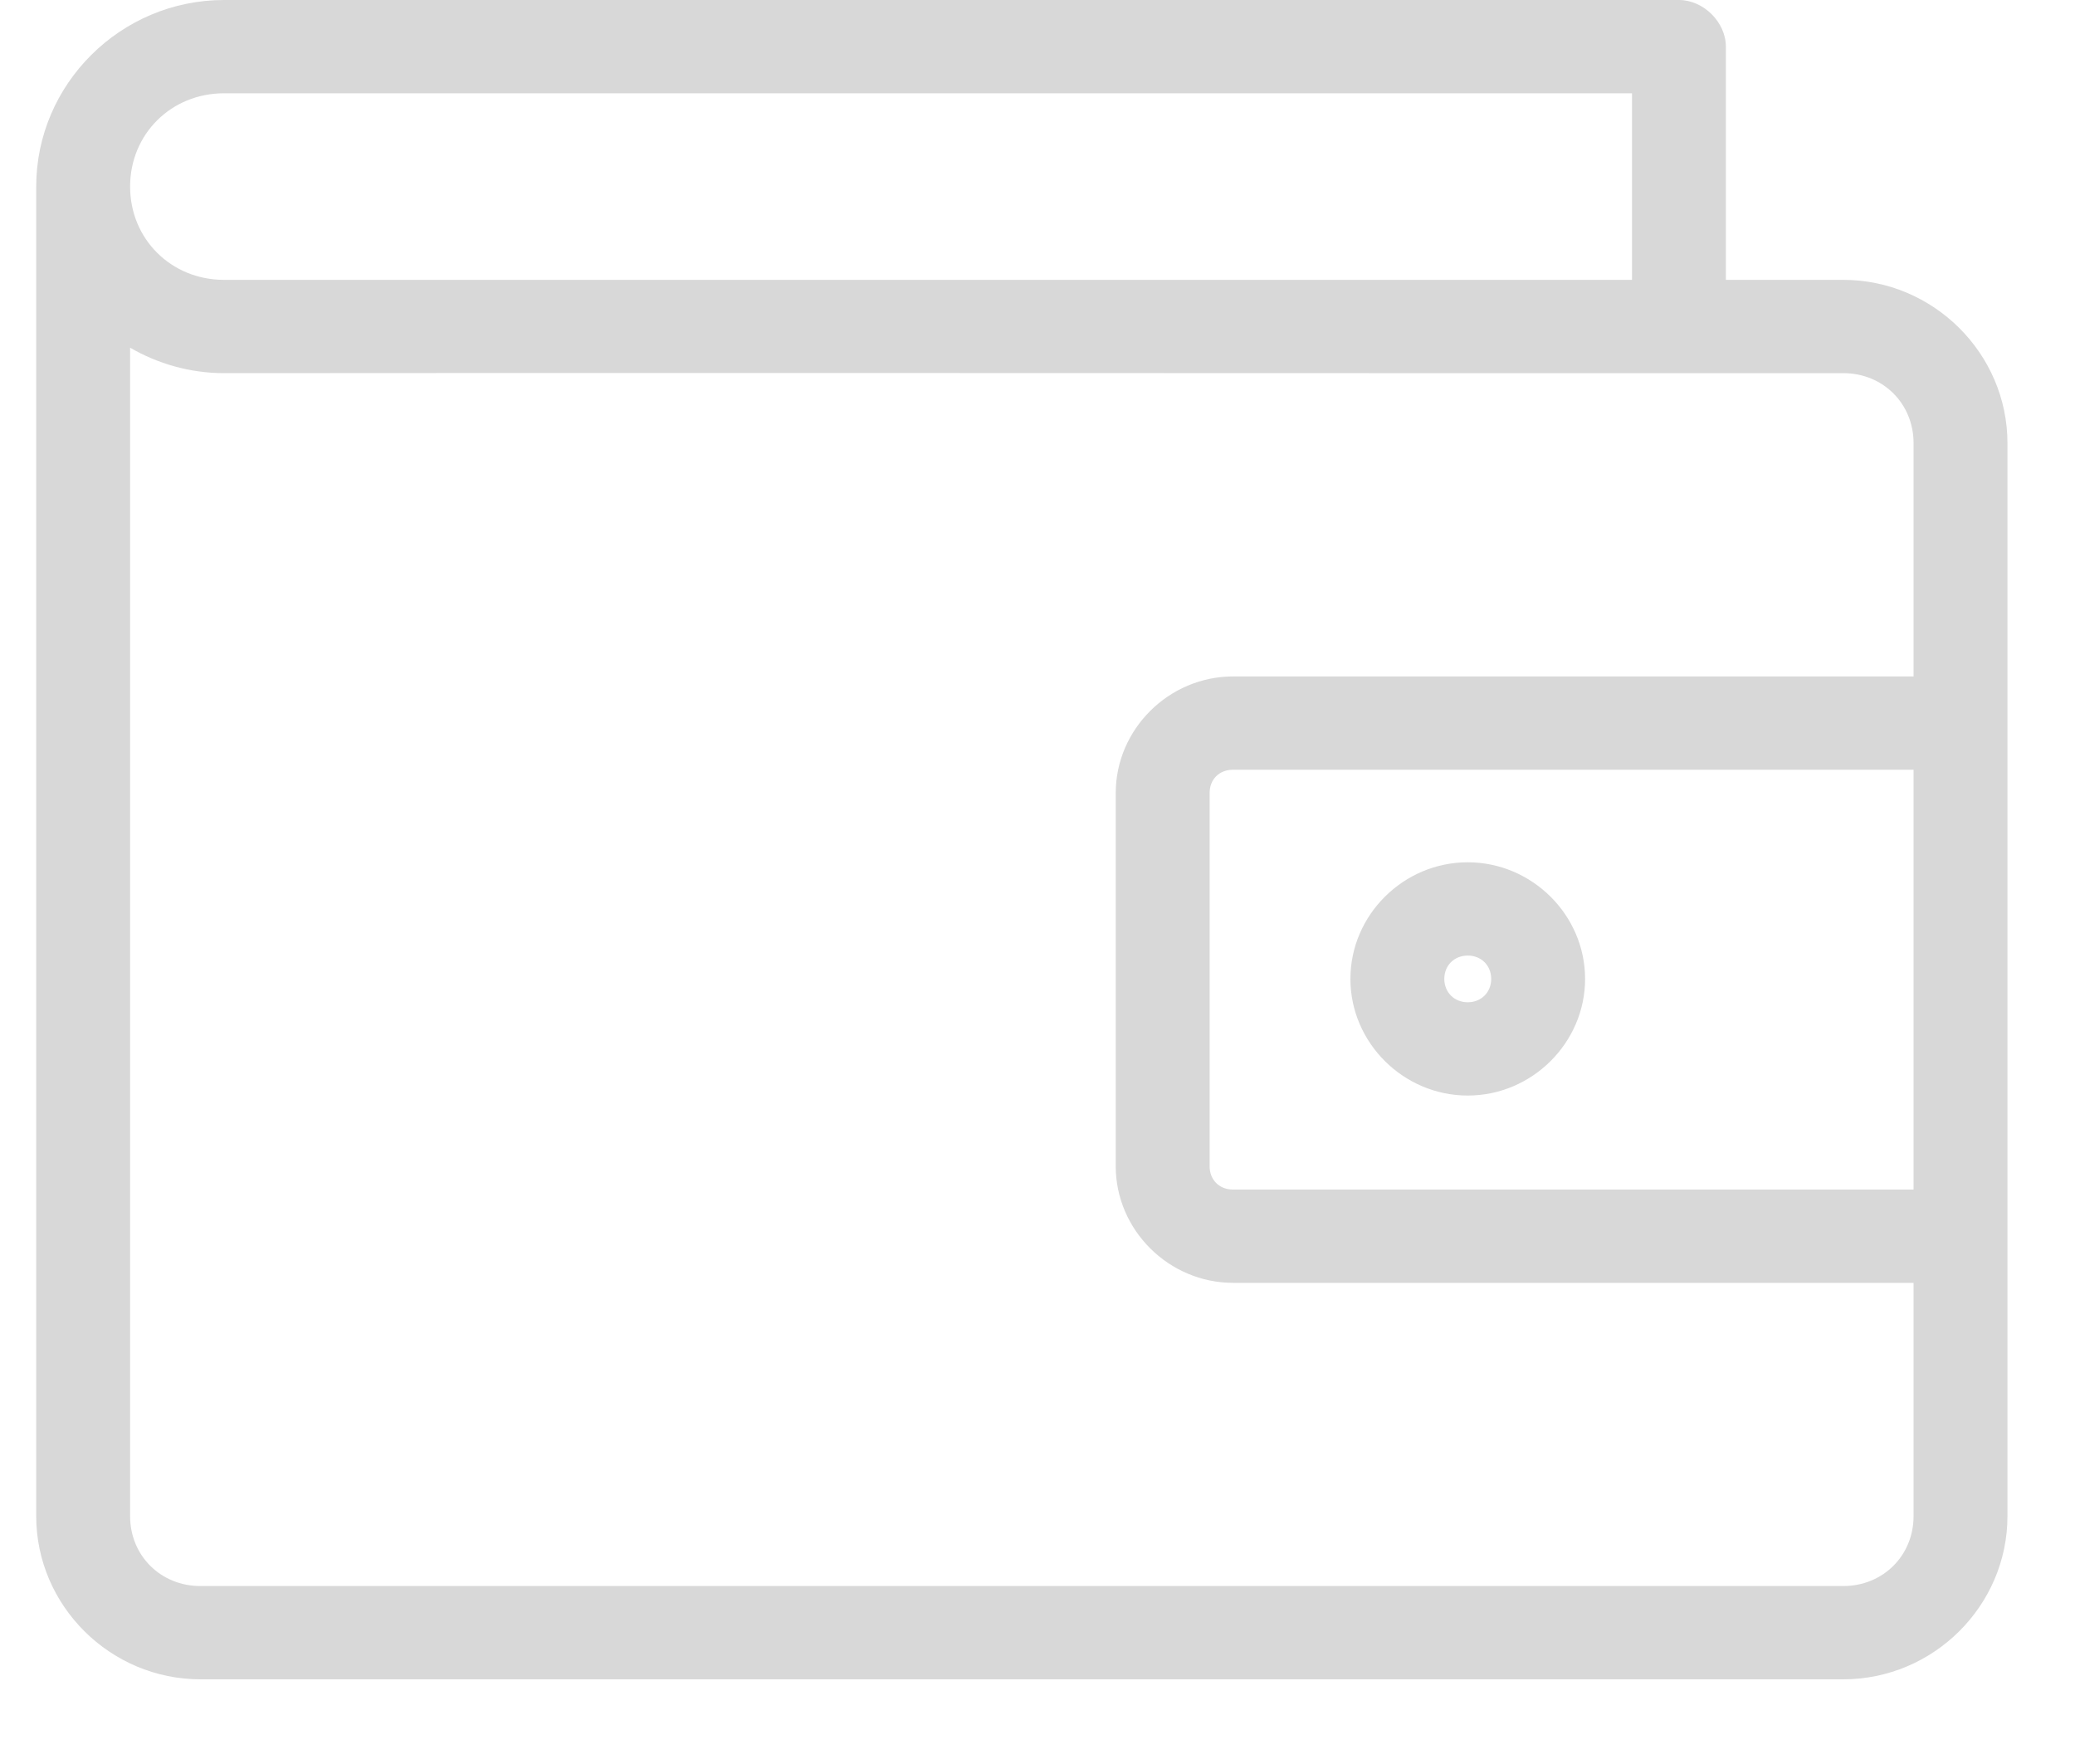
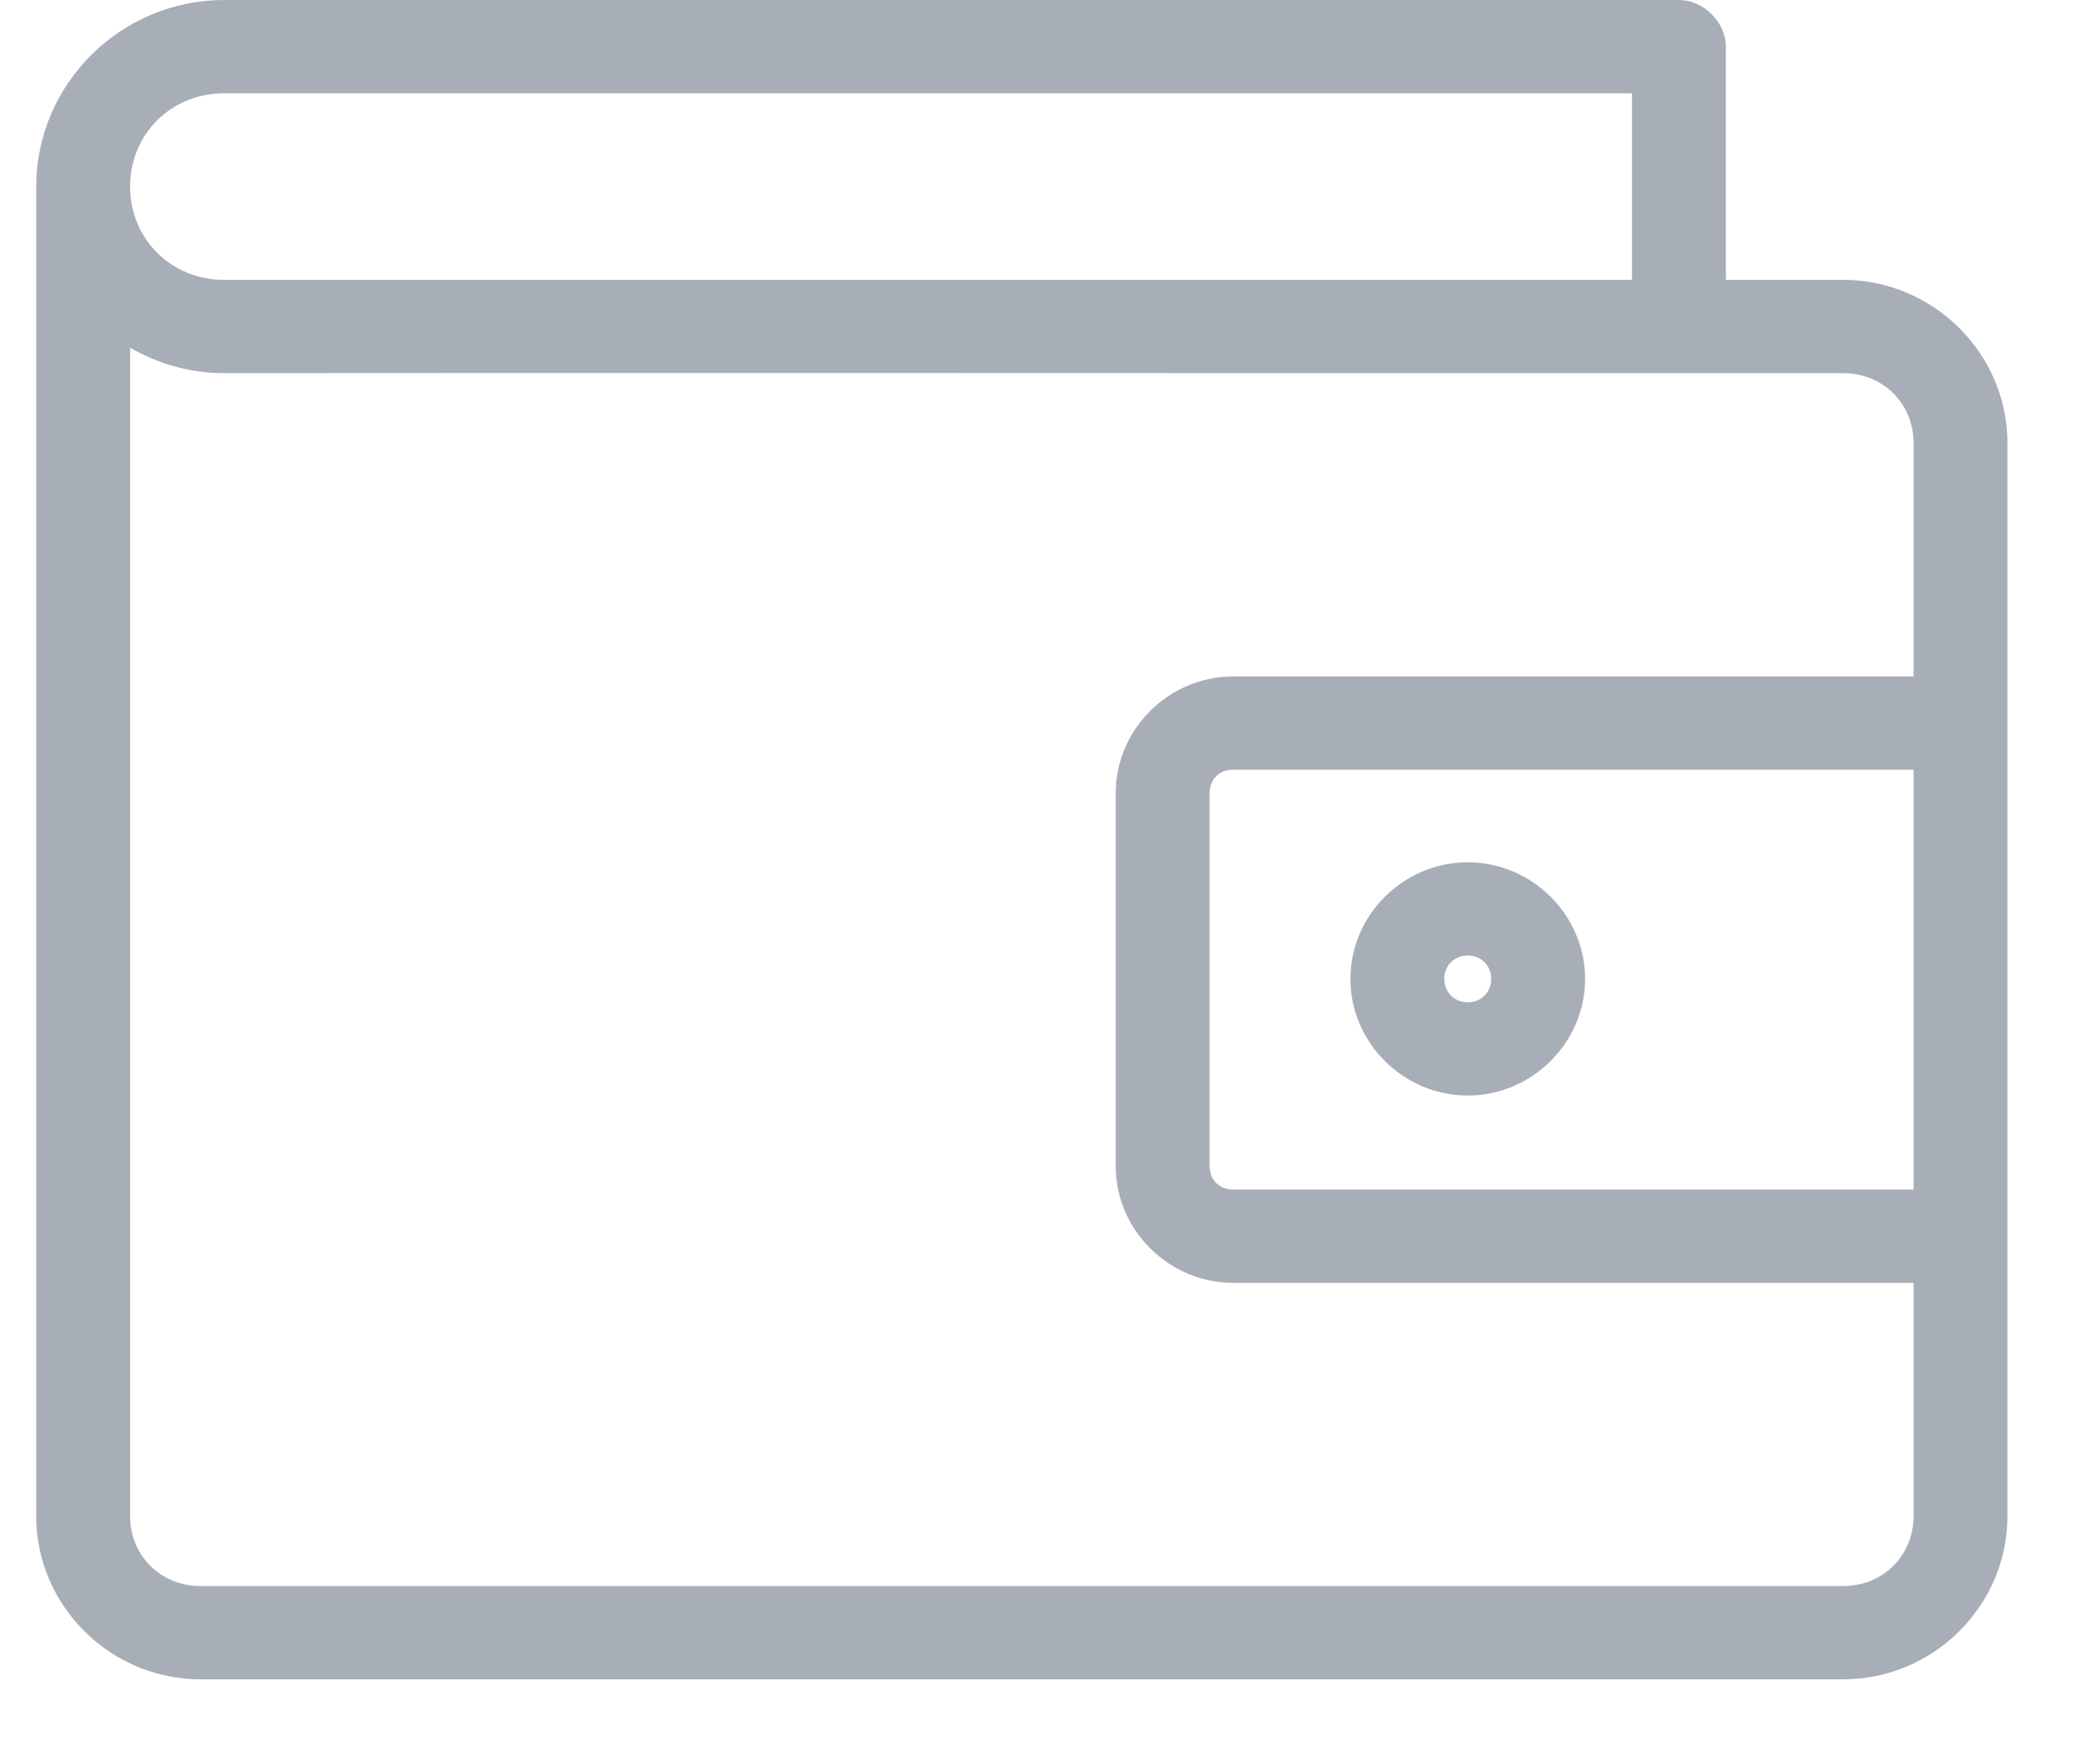
<svg xmlns="http://www.w3.org/2000/svg" width="20" height="17" viewBox="0 0 20 17" fill="none">
-   <path fill-rule="evenodd" clip-rule="evenodd" d="M0.349 1.798C0.349 0.81 1.164 0 2.159 0H16.183C16.419 2.24782e-05 16.635 0.214 16.635 0.45V2.697H17.766C18.635 2.697 19.349 3.407 19.349 4.271V14.611C19.349 15.475 18.635 16.184 17.766 16.184H1.932C1.063 16.184 0.349 15.475 0.349 14.611V1.798ZM15.73 0.899H2.159C1.65 0.899 1.254 1.292 1.254 1.798C1.254 2.304 1.65 2.697 2.159 2.697H15.73V0.899ZM1.254 3.351C1.521 3.505 1.83 3.596 2.159 3.596C5.65 3.593 9.629 3.595 13.197 3.596H13.197H13.197H13.197C14.836 3.596 16.388 3.596 17.766 3.596C18.149 3.596 18.444 3.889 18.444 4.271V6.519H11.885C11.266 6.519 10.754 7.028 10.754 7.643V11.239C10.754 11.854 11.266 12.363 11.885 12.363H18.444V14.611C18.444 14.992 18.149 15.285 17.766 15.285H1.932C1.549 15.285 1.254 14.992 1.254 14.611V3.351ZM18.444 7.418H11.885C11.752 7.418 11.659 7.51 11.659 7.643V11.239C11.659 11.371 11.752 11.464 11.885 11.464H18.444V7.418ZM14.147 8.31C13.527 8.31 13.016 8.818 13.016 9.434C13.016 10.049 13.527 10.558 14.147 10.558C14.766 10.558 15.278 10.049 15.278 9.434C15.278 8.818 14.766 8.31 14.147 8.31ZM14.373 9.434C14.373 9.304 14.277 9.209 14.147 9.209C14.017 9.209 13.921 9.304 13.921 9.434C13.921 9.563 14.017 9.659 14.147 9.659C14.277 9.659 14.373 9.563 14.373 9.434Z" fill="#D8D8D8" />
+   <path fill-rule="evenodd" clip-rule="evenodd" d="M0.349 1.798C0.349 0.81 1.164 0 2.159 0H16.183C16.419 2.24782e-05 16.635 0.214 16.635 0.45V2.697H17.766C18.635 2.697 19.349 3.407 19.349 4.271V14.611C19.349 15.475 18.635 16.184 17.766 16.184H1.932C1.063 16.184 0.349 15.475 0.349 14.611V1.798ZM15.73 0.899H2.159C1.65 0.899 1.254 1.292 1.254 1.798C1.254 2.304 1.65 2.697 2.159 2.697H15.73V0.899ZM1.254 3.351C1.521 3.505 1.83 3.596 2.159 3.596C5.65 3.593 9.629 3.595 13.197 3.596H13.197H13.197H13.197C14.836 3.596 16.388 3.596 17.766 3.596C18.149 3.596 18.444 3.889 18.444 4.271V6.519H11.885C11.266 6.519 10.754 7.028 10.754 7.643V11.239C10.754 11.854 11.266 12.363 11.885 12.363H18.444V14.611C18.444 14.992 18.149 15.285 17.766 15.285H1.932C1.549 15.285 1.254 14.992 1.254 14.611V3.351ZM18.444 7.418H11.885C11.752 7.418 11.659 7.51 11.659 7.643V11.239C11.659 11.371 11.752 11.464 11.885 11.464H18.444V7.418ZM14.147 8.31C13.527 8.31 13.016 8.818 13.016 9.434C13.016 10.049 13.527 10.558 14.147 10.558C14.766 10.558 15.278 10.049 15.278 9.434C15.278 8.818 14.766 8.31 14.147 8.31ZM14.373 9.434C14.373 9.304 14.277 9.209 14.147 9.209C14.017 9.209 13.921 9.304 13.921 9.434C13.921 9.563 14.017 9.659 14.147 9.659C14.277 9.659 14.373 9.563 14.373 9.434Z" fill="#A8AEB7" />
</svg>
